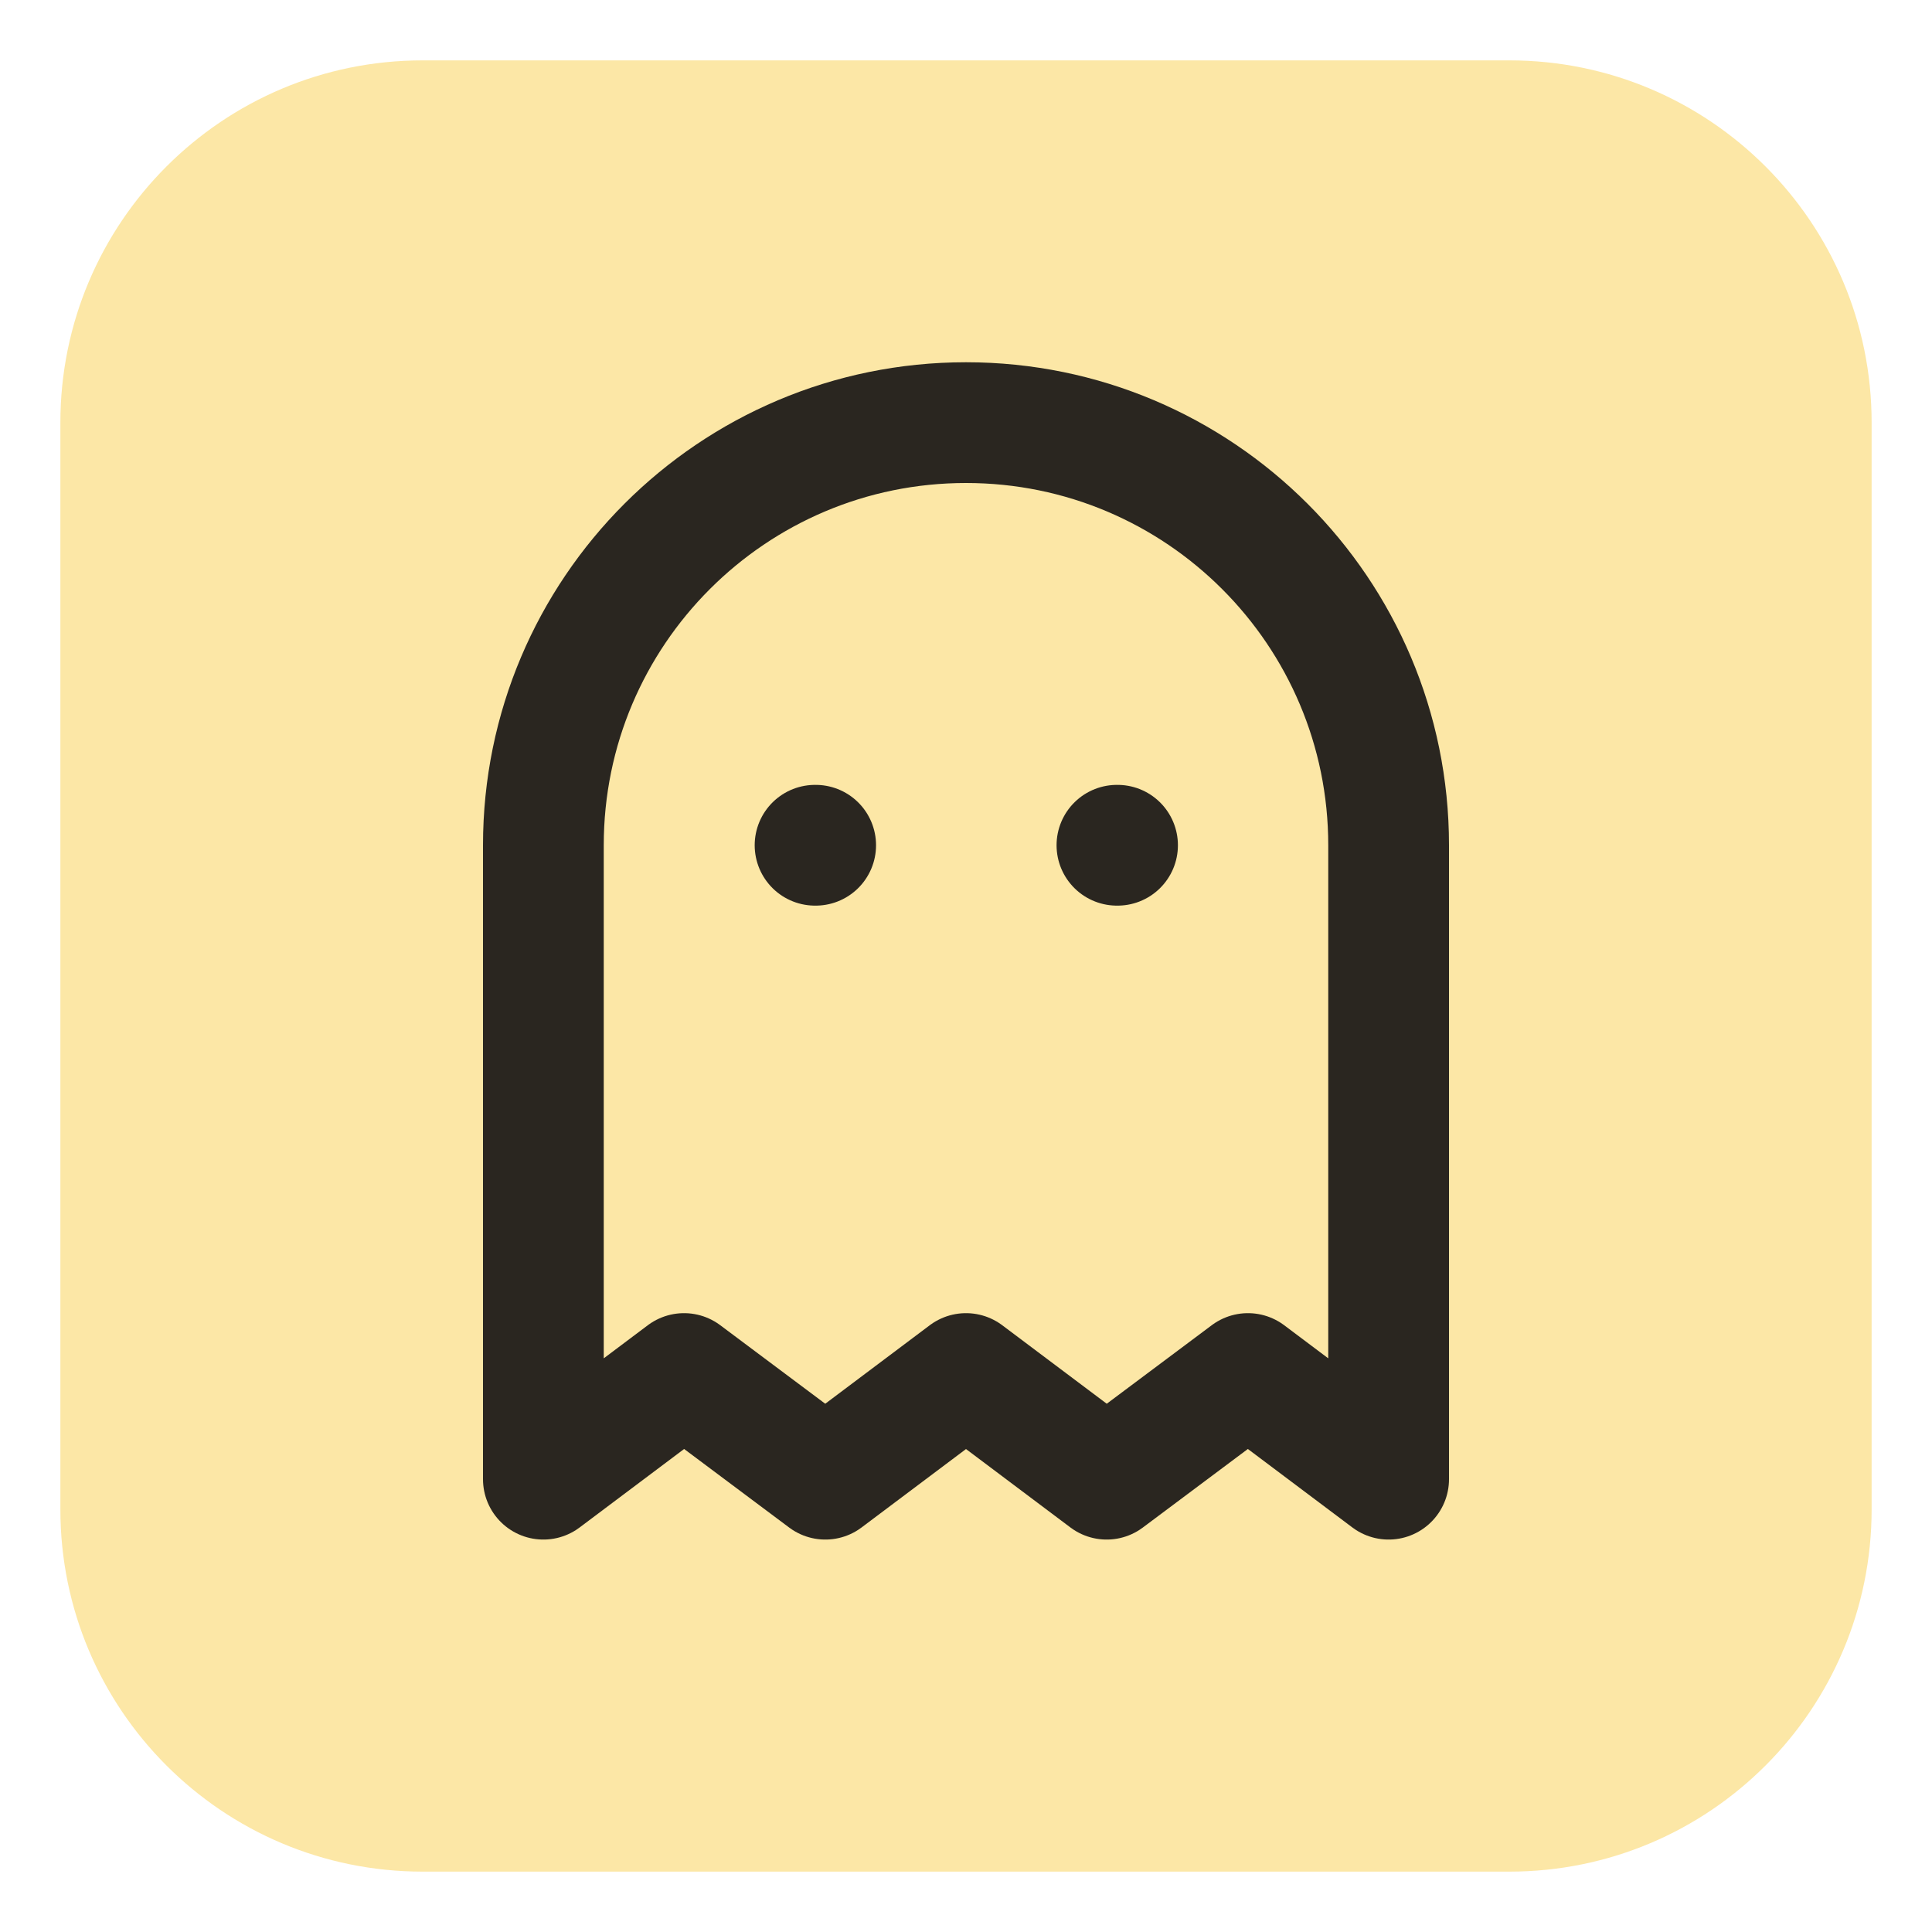
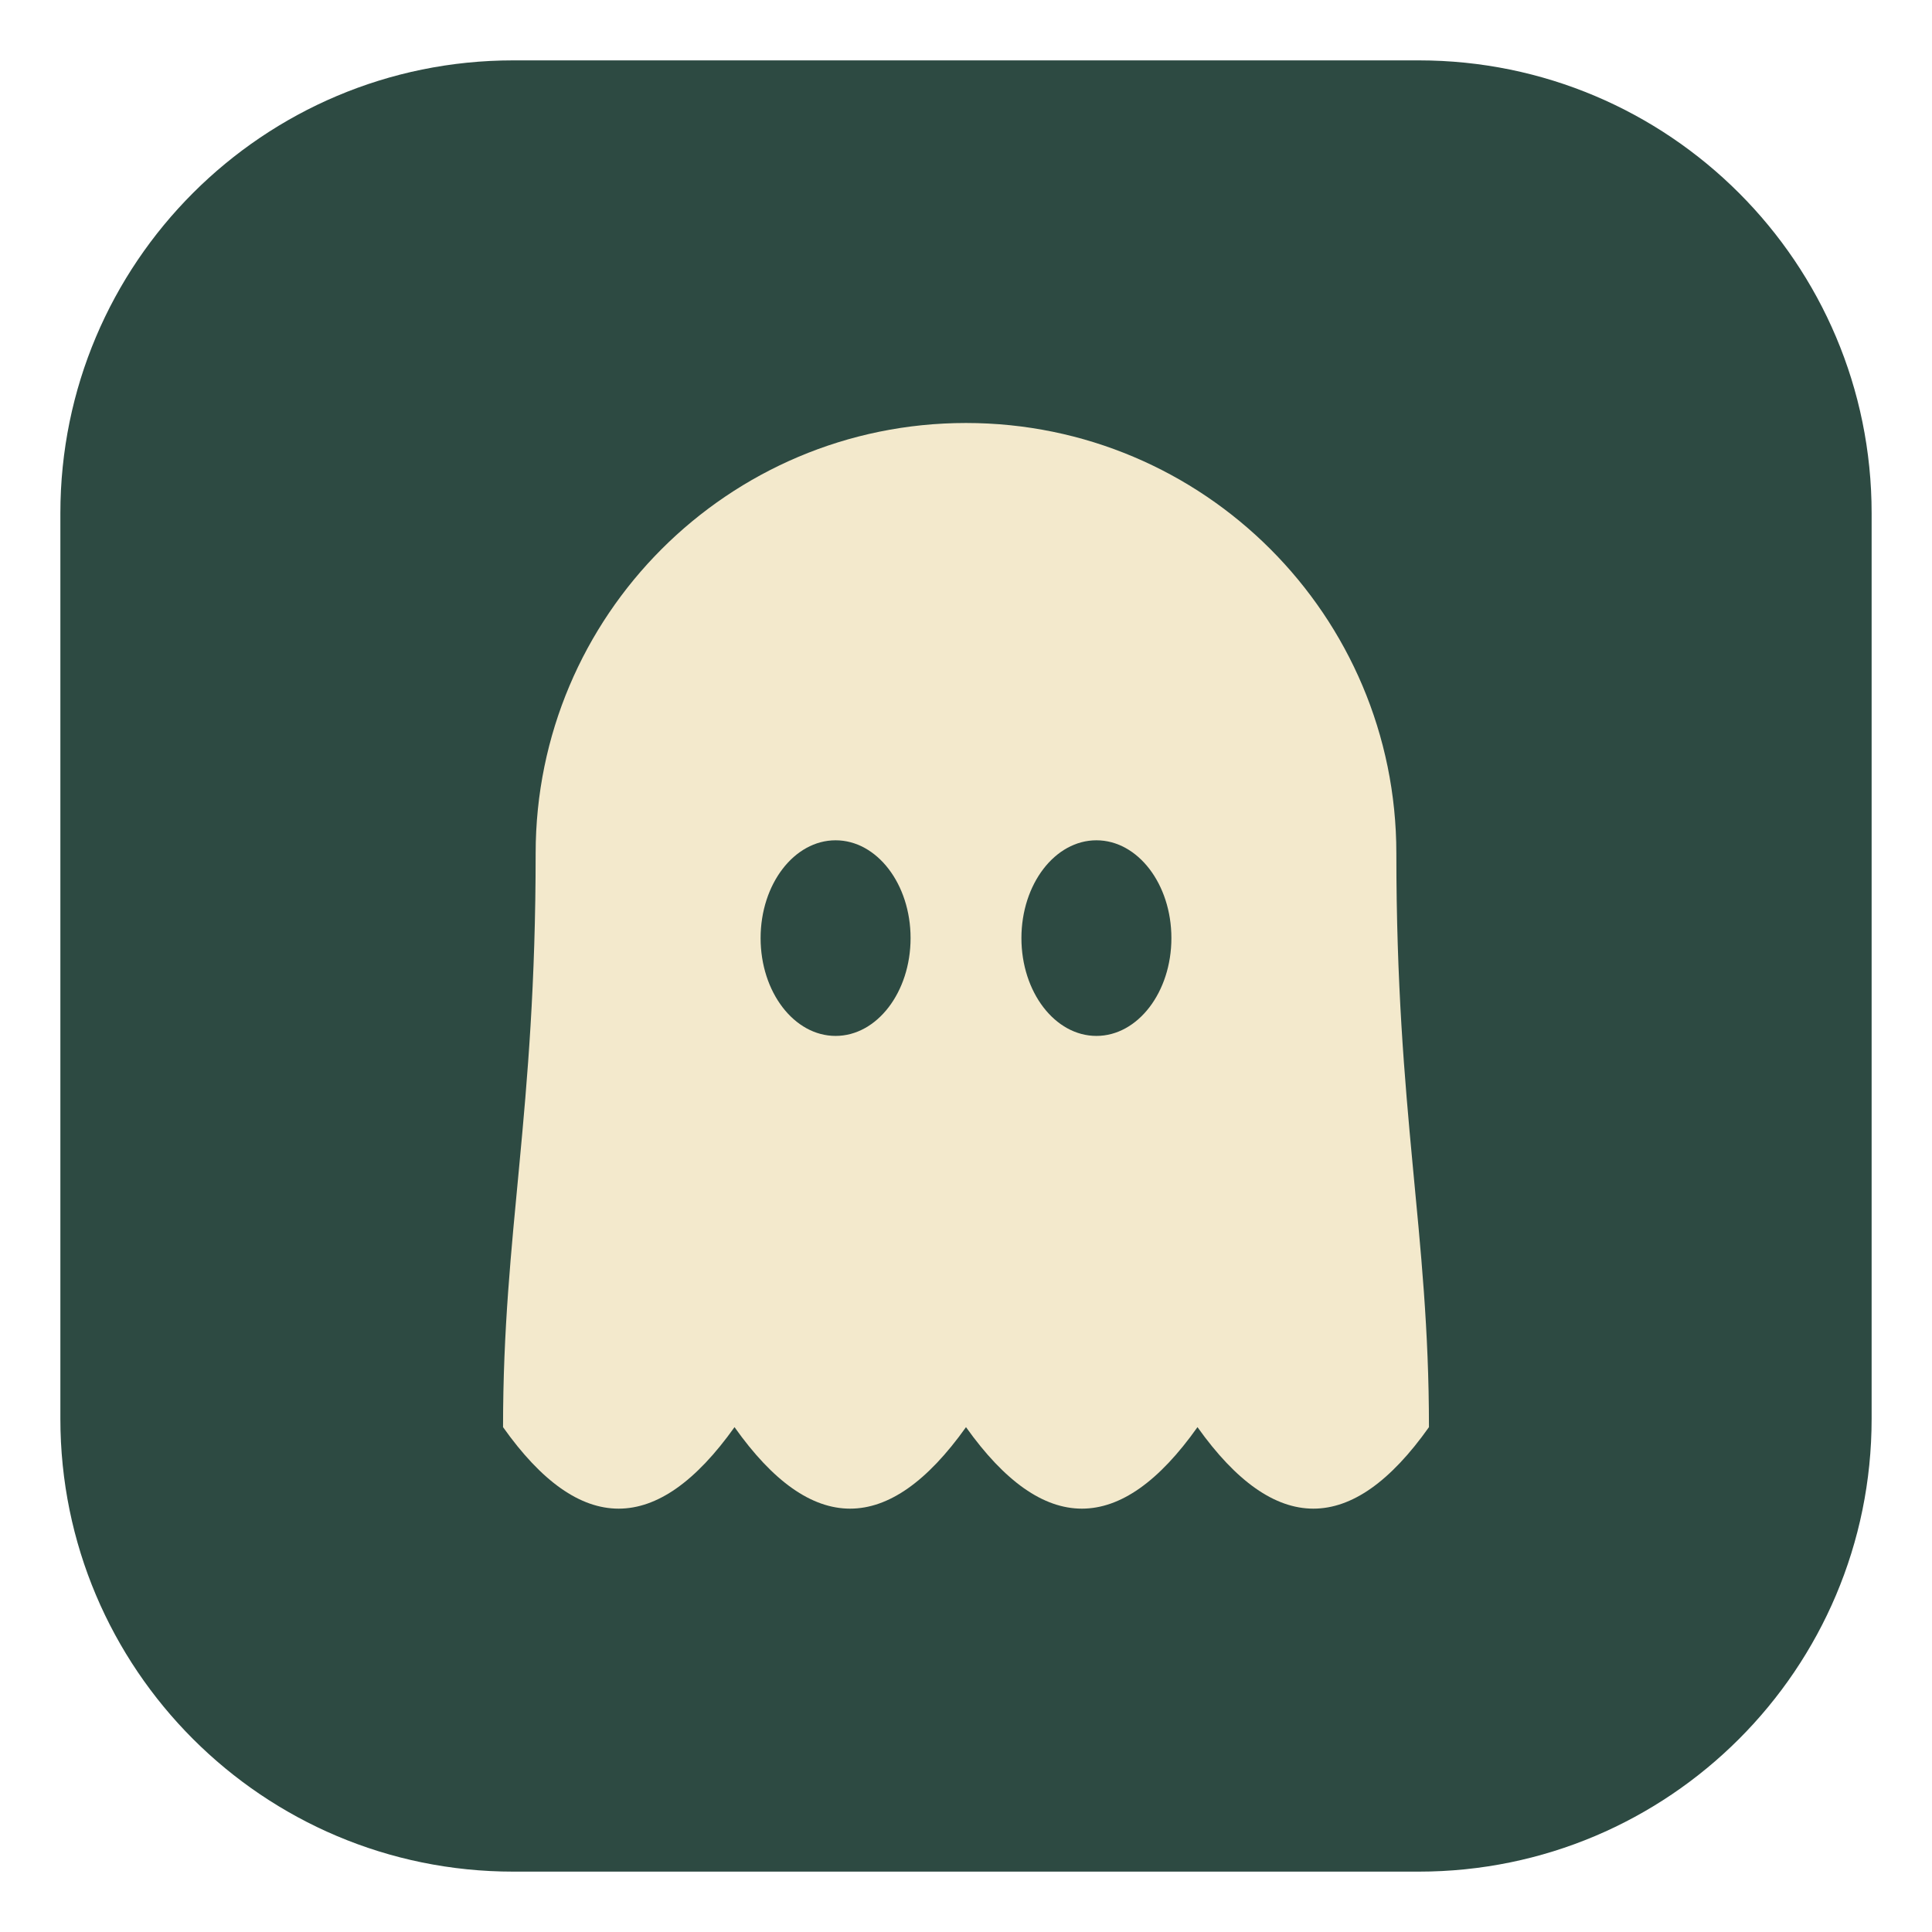
<svg xmlns="http://www.w3.org/2000/svg" width="32" height="32" viewBox="0 0 32 32">
-   <path fill="#fce7a6" d="M7 1h18a6 6 0 0 1 6 6v18a6 6 0 0 1-6 6H7a6 6 0 0 1-6-6V7a6 6 0 0 1 6-6Z" />
-   <g transform="translate(4 4)" fill="none" stroke="#2a2620" stroke-width="2" stroke-linecap="round" stroke-linejoin="round">
-     <path d="M5 20.5V10a7 7 0 0 1 14 0v10.5l-2.33-1.75-2.34 1.75L12 18.75l-2.33 1.75-2.34-1.75Z" />
-     <path d="M9.5 10h.01M14.5 10h.01" />
+   <rect x="1" y="1" width="30" height="30" rx="7.5" fill="#2d4a42" />
+   <g transform="translate(3.04 2.47) scale(1.08)">
+     <path fill="#f3e9cc" d="M5.4 10.8A6.6 6.6 0 0 1 18.6 10.8C18.6 14.8 19.1 16.6 19.1 19.6Q17.33 22.1 15.55 19.6Q13.78 22.1 12 19.6Q10.22 22.1 8.45 19.6Q6.67 22.1 4.9 19.6C4.9 16.6 5.4 14.8 5.4 10.8Z" />
+     <ellipse cx="10" cy="12.1" rx="1.15" ry="1.5" fill="#2d4a42" />
+     <ellipse cx="14" cy="12.1" rx="1.15" ry="1.5" fill="#2d4a42" />
  </g>
</svg>
